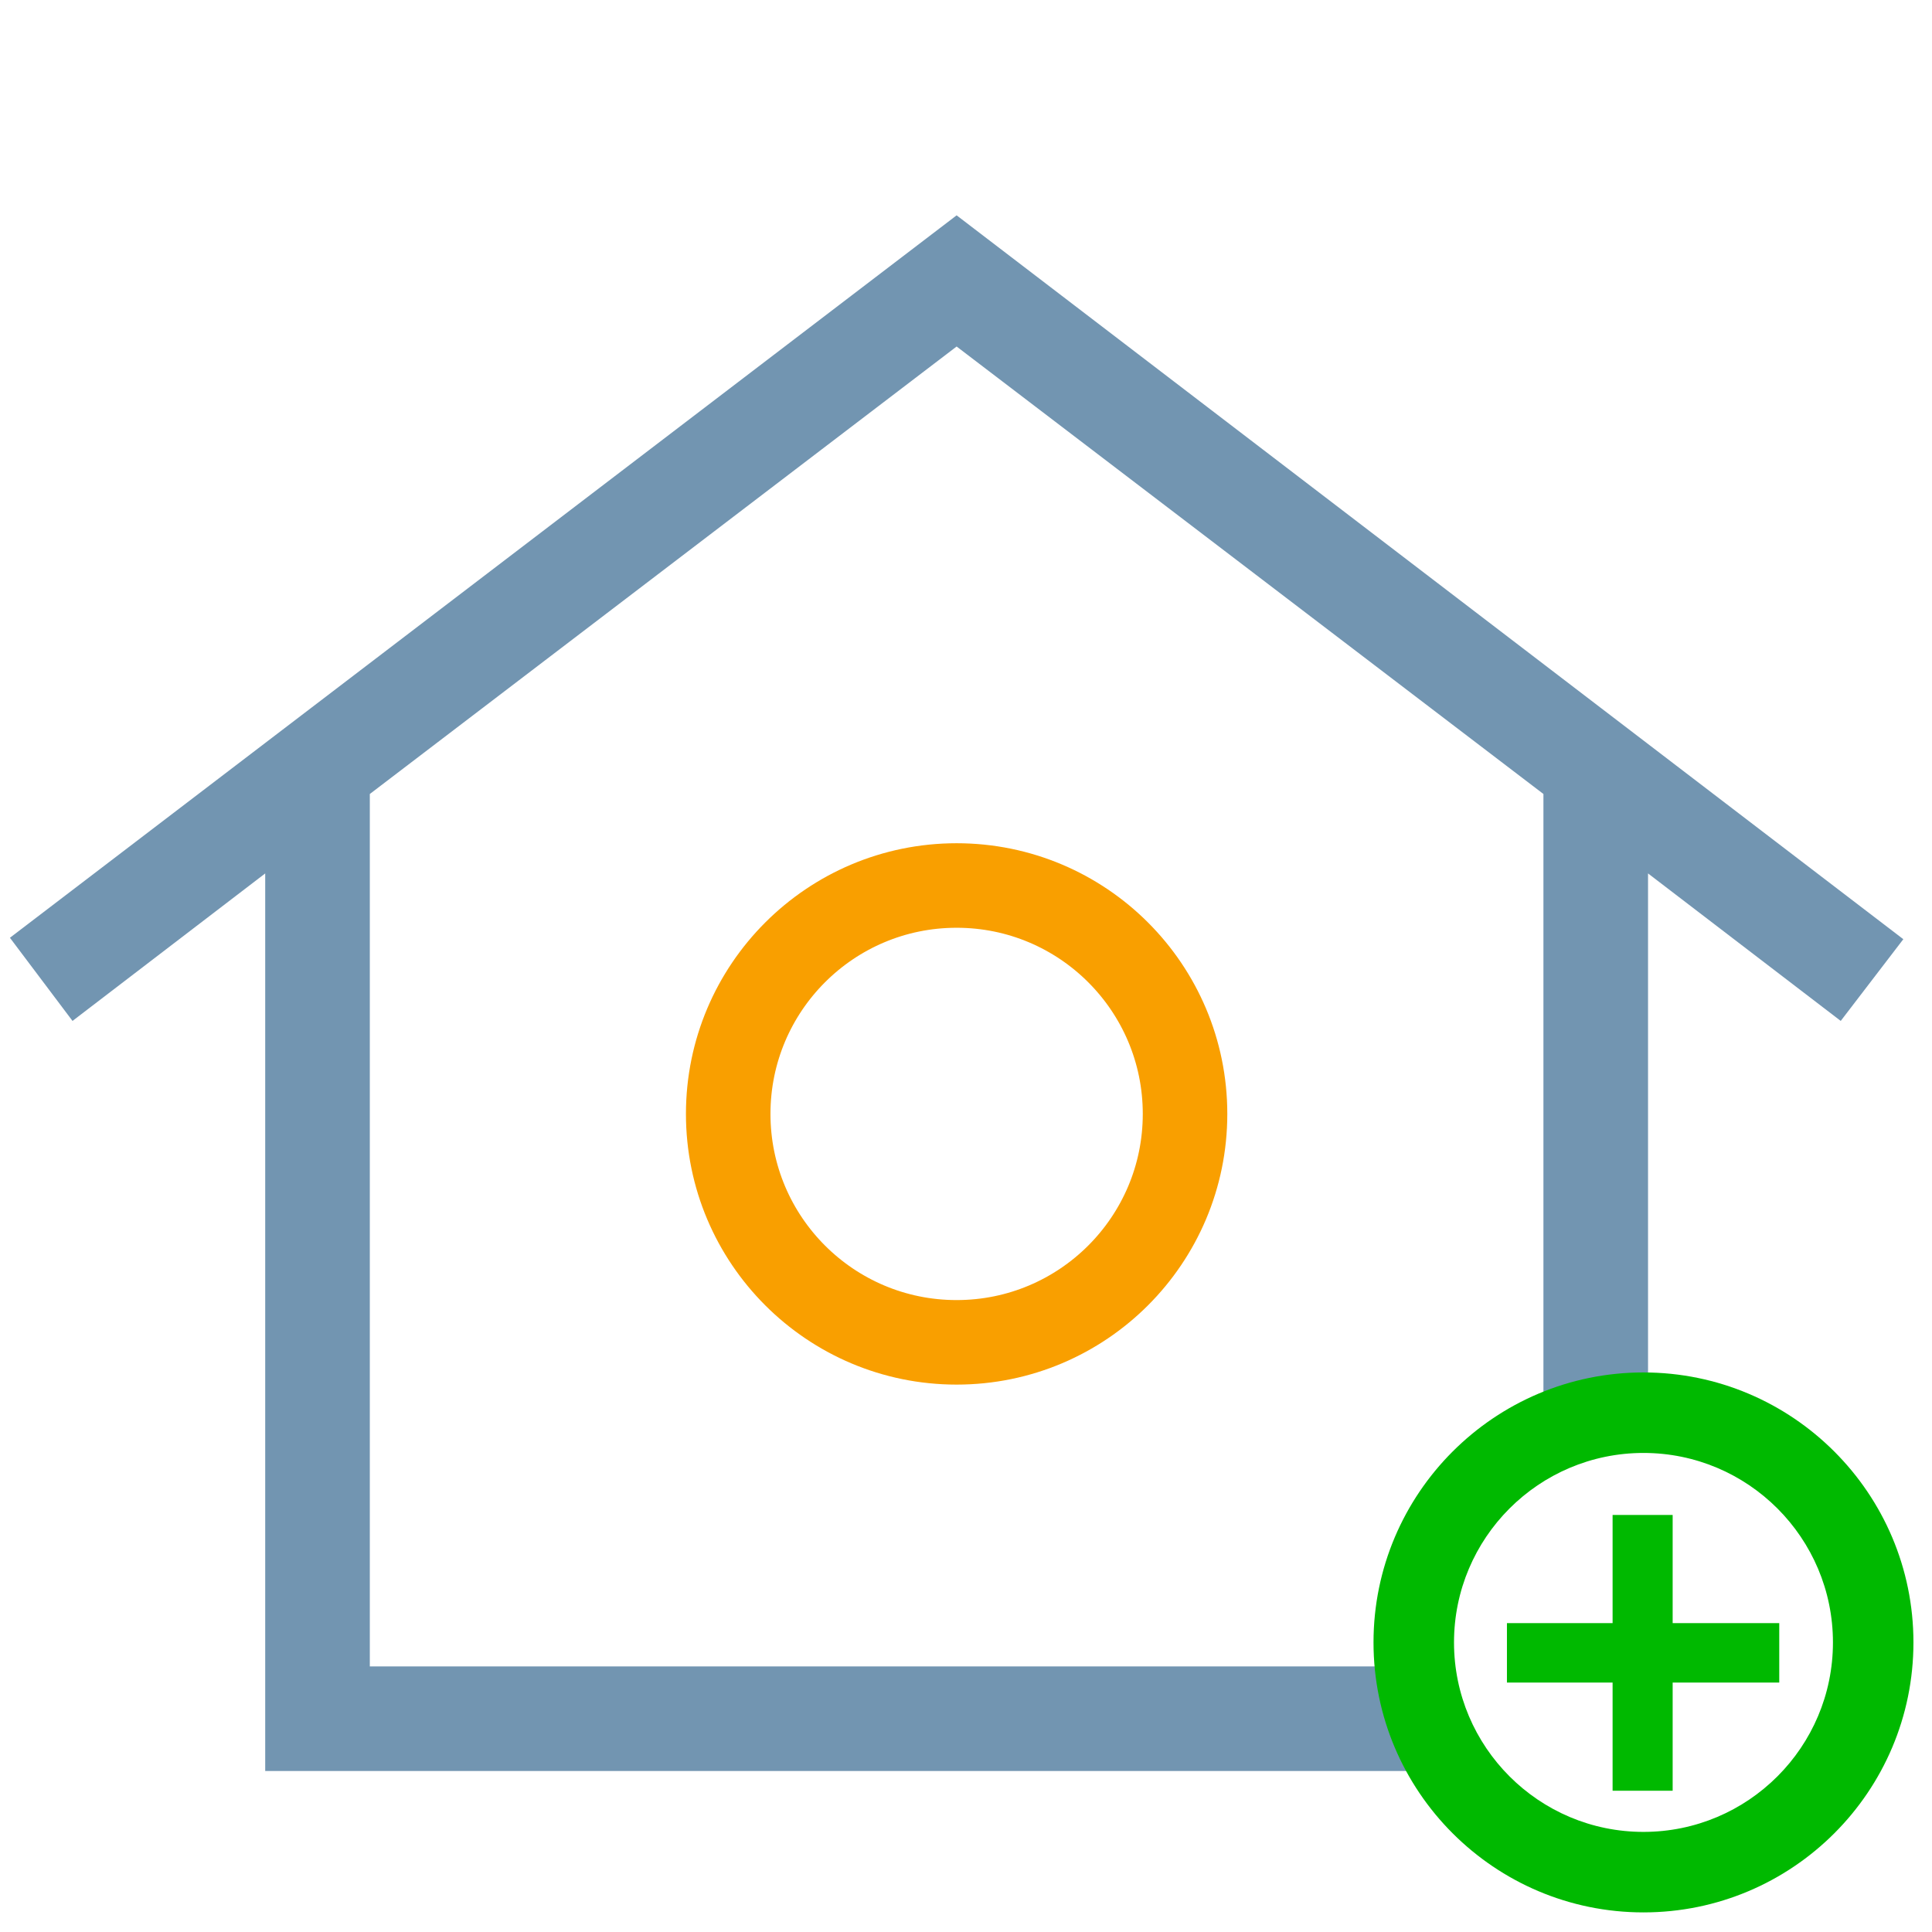
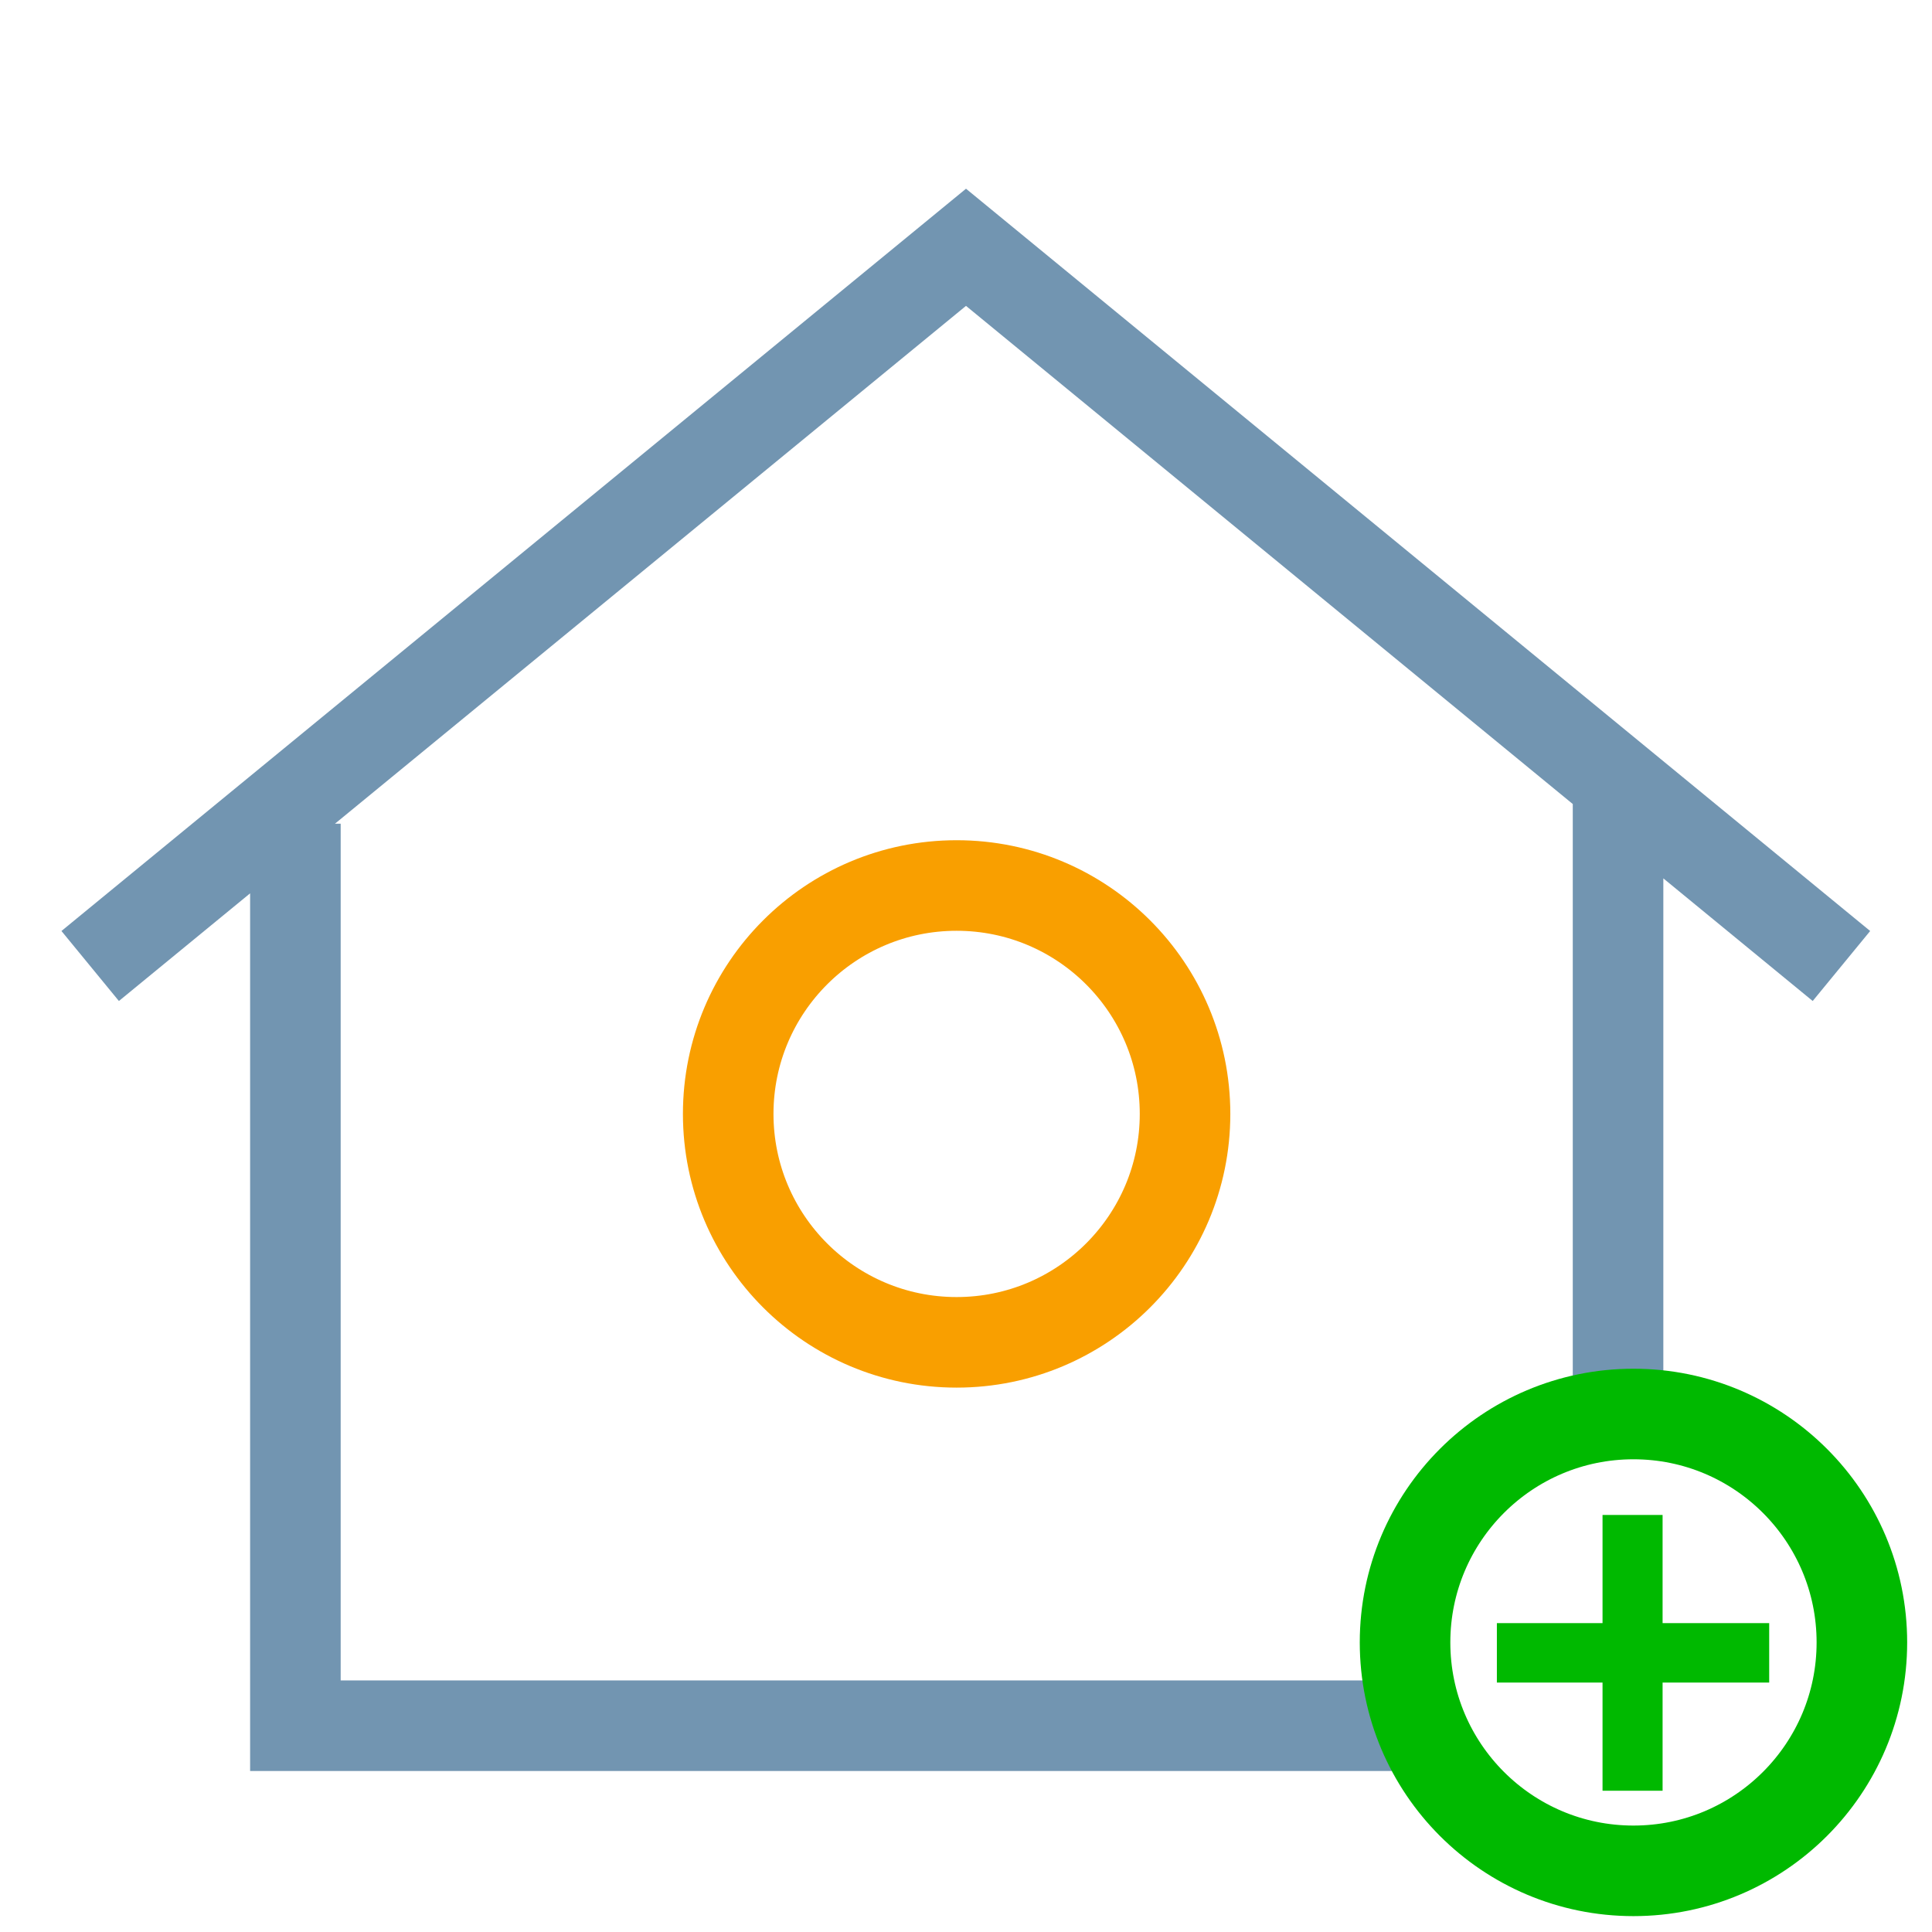
- <svg xmlns="http://www.w3.org/2000/svg" width="100%" height="100%" viewBox="0 0 96 96" version="1.1" xml:space="preserve" style="fill-rule:evenodd;clip-rule:evenodd;stroke-linecap:round;stroke-linejoin:round;stroke-miterlimit:1.5;">
-   <g id="Venueedit">
-     <path d="M70.014,88L13.178,88L13.178,43.4L3.603,50.729L0.493,46.597L47.534,10.7L94.575,46.668L91.465,50.729L81.89,43.4L81.89,68.345L76.692,69.237L76.692,39.453L47.534,17.218L18.376,39.453L18.376,82.802L68.445,82.802L70.014,88Z" style="fill:rgb(114,149,177);" />
-     <circle cx="47.534" cy="55.35" r="11.35" style="fill:none;stroke:rgb(249,159,0);stroke-width:4.2px;" />
-     <g>
-       <path d="M81.663,68.196C89.067,68.196 95.078,74.207 95.078,81.611C95.078,89.015 89.067,95.026 81.663,95.026C74.26,95.026 68.249,89.015 68.249,81.611C68.249,74.207 74.26,68.196 81.663,68.196ZM81.663,72.196C76.467,72.196 72.249,76.415 72.249,81.611C72.249,86.807 76.467,91.026 81.663,91.026C86.86,91.026 91.078,86.807 91.078,81.611C91.078,76.415 86.86,72.196 81.663,72.196Z" style="fill:rgb(0,185,0);" />
-       <g transform="matrix(27,0,0,27,89.5051,91.1059)">
-             </g>
-       <text x="73.737px" y="91.106px" style="font-family:'Arial-BoldMT', 'Arial', sans-serif;font-weight:700;font-size:27px;fill:rgb(0,185,0);">+</text>
+ <svg xmlns="http://www.w3.org/2000/svg" width="96px" height="96px" version="1.1" xml:space="preserve" style="fill-rule:evenodd;clip-rule:evenodd;stroke-linecap:round;stroke-linejoin:round;stroke-miterlimit:1.5;">
+   <g id="v1" />
+   <g id="final">
+     <g id="Venueedit-v2">
+       <circle cx="47.534" cy="55.35" r="11.35" style="fill:none;stroke:rgb(249,159,0);stroke-width:4.5px;" />
+       <path d="M80.4,70.159L80.4,38.603M91.5,48L48,12.288L4.481,48M14.678,40.929L14.678,85.75L70.429,85.75" style="fill:none;stroke:rgb(114,149,177);stroke-width:4.5px;stroke-linecap:butt;stroke-linejoin:miter;stroke-miterlimit:2;" />
+       <g>
+         <circle cx="81.166" cy="81.611" r="11.35" style="fill:none;stroke:rgb(0,185,0);stroke-width:4.5px;" />
+         <g transform="matrix(27,0,0,27,89.0077,91.1059)" />
+         <text x="73.24px" y="91.106px" style="font-family:'Arial-BoldMT', 'Arial', sans-serif;font-weight:700;font-size:27px;fill:rgb(0,185,0);">+</text>
+       </g>
    </g>
  </g>
</svg>
